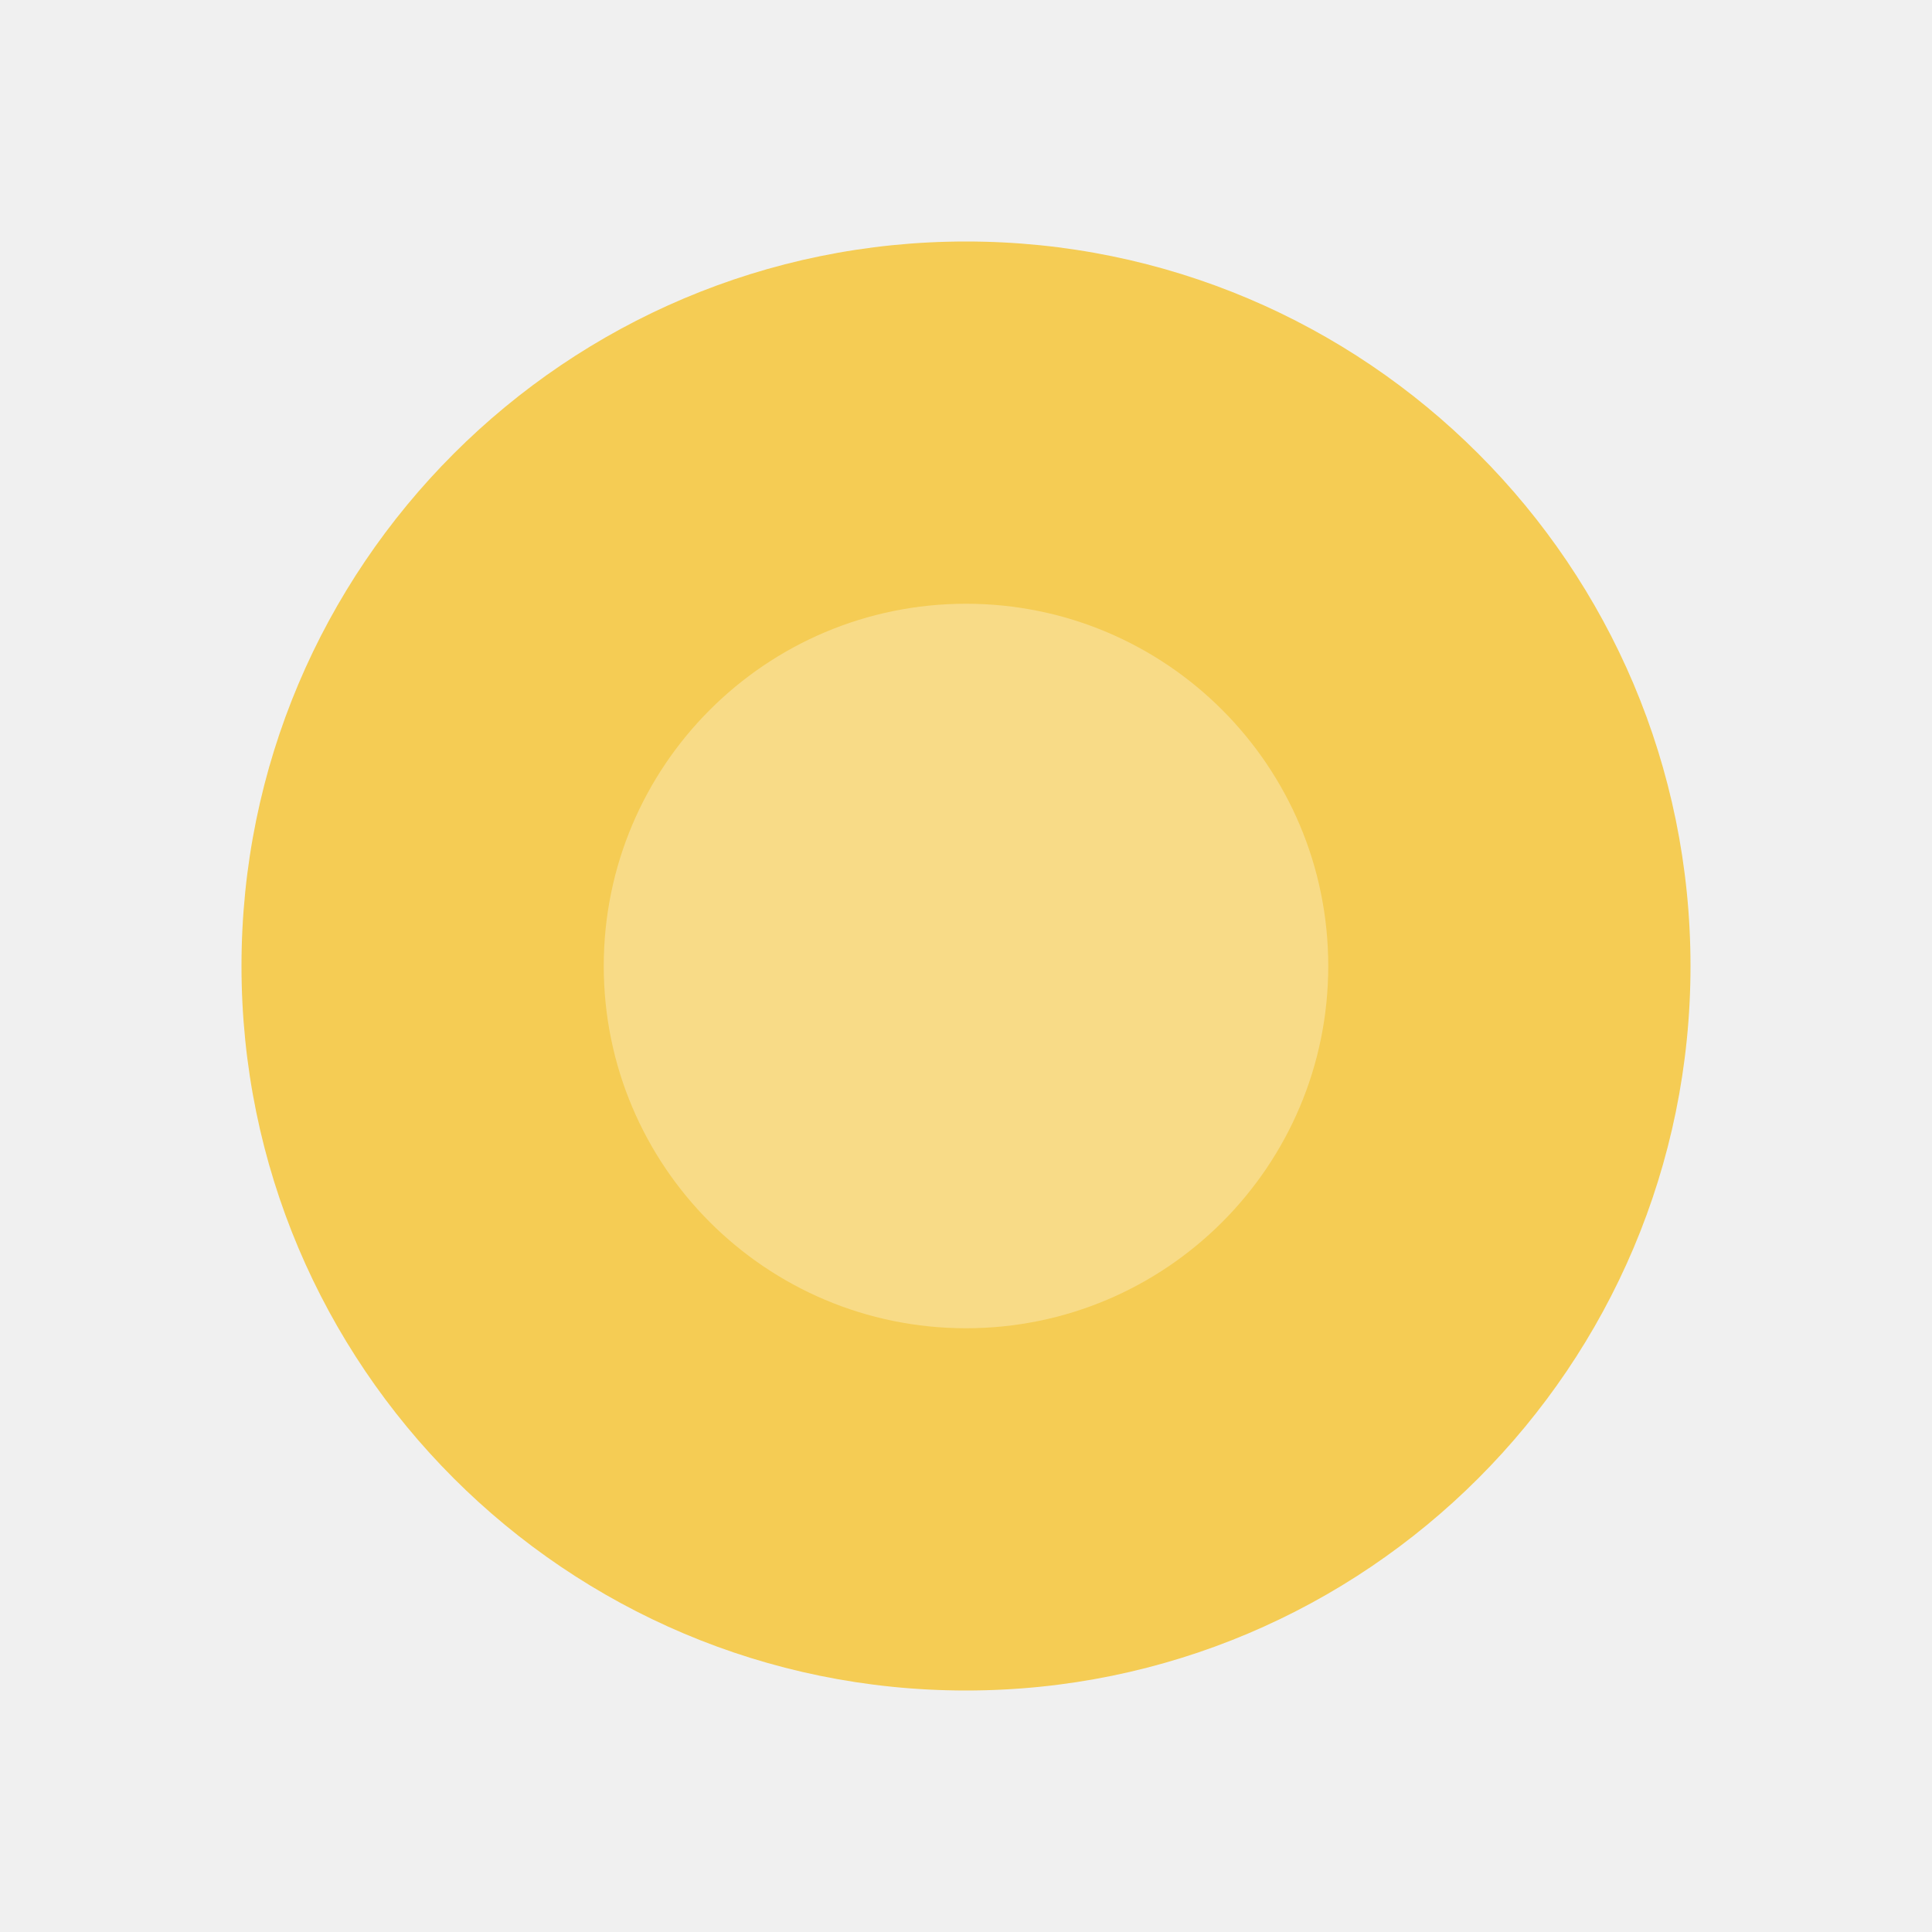
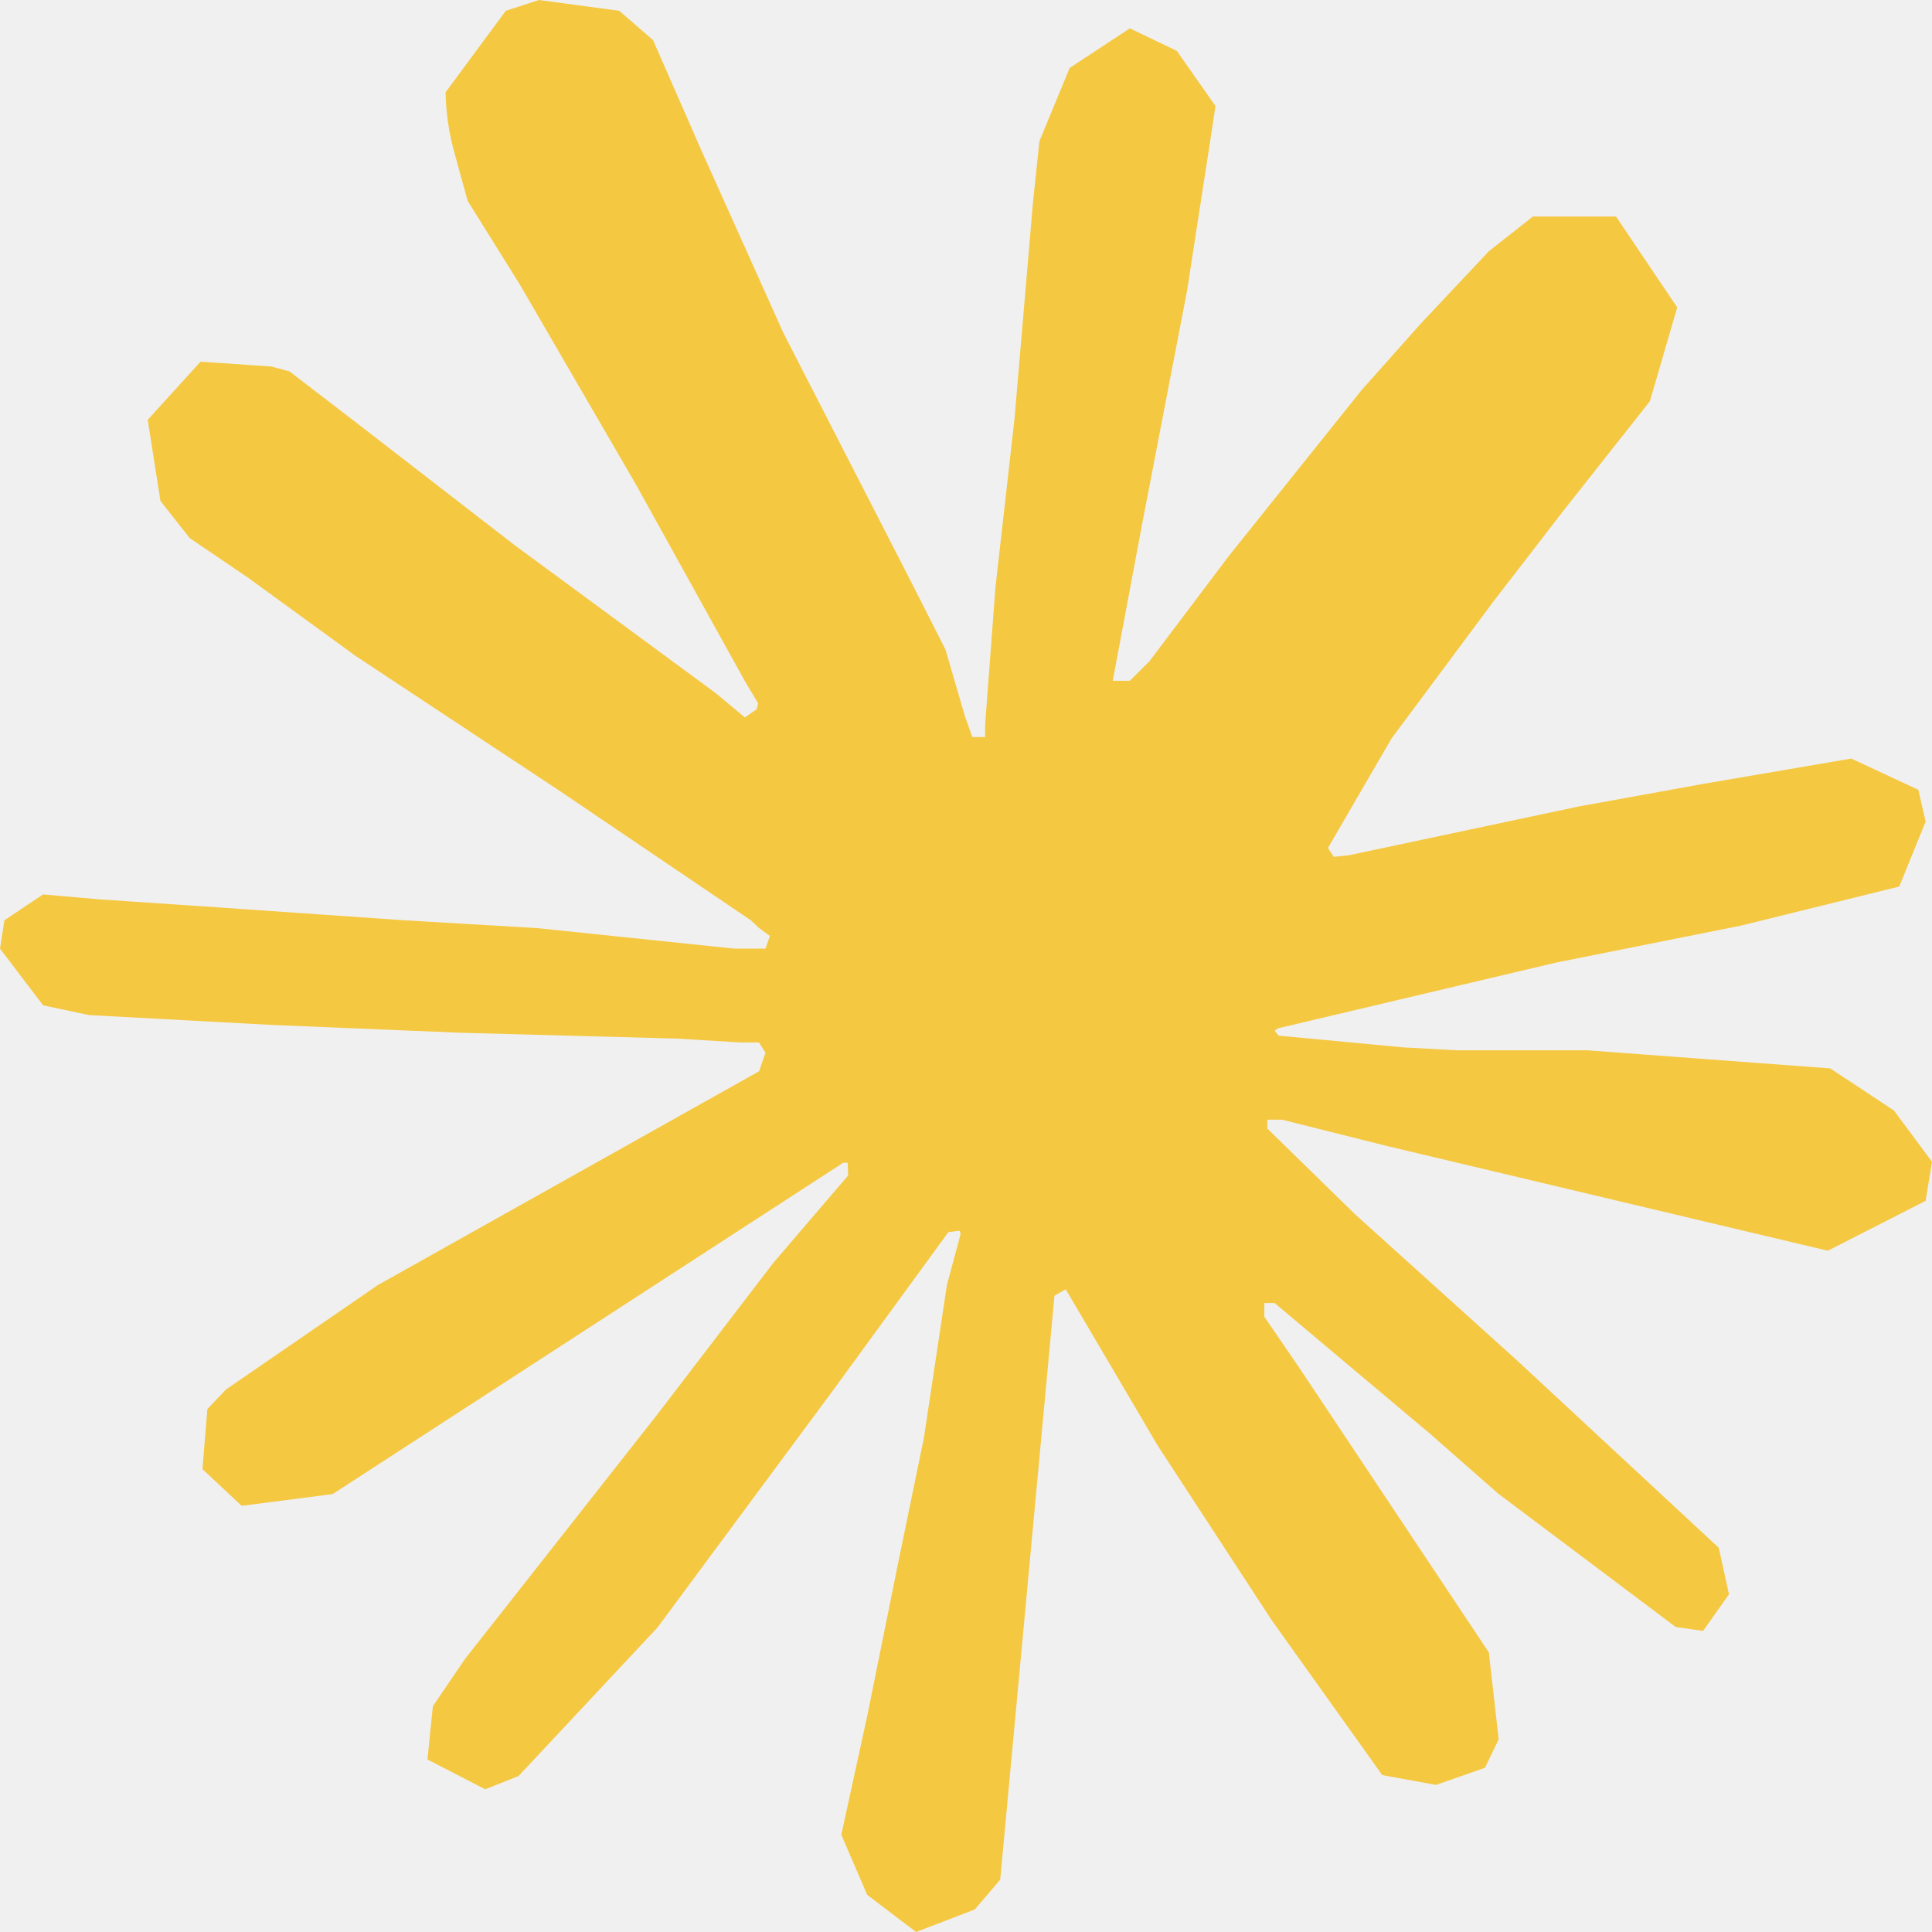
- <svg xmlns="http://www.w3.org/2000/svg" width="16" height="16" viewBox="0 0 16 16">
-   <circle cx="8" cy="8" r="6" fill="#F5C842" opacity="0.9" />
-   <circle cx="8" cy="8" r="3" fill="#fff" opacity="0.3" />
+ <svg xmlns="http://www.w3.org/2000/svg" width="16" height="16" viewBox="0 0 24 24">
+   <path d="M4.709 15.955l4.72-2.647.08-.23-.08-.128H9.2l-.79-.048-2.698-.073-2.339-.097-2.266-.122-.571-.121L0 11.784l.055-.352.48-.321.686.06 1.52.103 2.278.158 1.652.097 2.449.255h.389l.055-.157-.134-.098-.103-.097-2.358-1.596-2.552-1.688-1.336-.972-.724-.491-.364-.462-.158-1.008.656-.722.881.06.225.061.893.686 1.908 1.476 2.491 1.833.365.304.145-.103.019-.073-.164-.274-1.355-2.446-1.446-2.49-.644-1.032-.17-.619a2.97 2.97 0 01-.104-.729L6.283.134 6.696 0l.996.134.42.364.62 1.414 1.002 2.229 1.555 3.03.456.898.243.832.091.255h.158V9.01l.128-1.706.237-2.095.23-2.695.08-.76.376-.91.747-.492.584.28.48.685-.067.444-.286 1.851-.559 2.903-.364 1.942h.212l.243-.242.985-1.306 1.652-2.064.73-.82.85-.904.547-.431h1.033l.76 1.129-.34 1.166-1.064 1.347-.881 1.142-1.264 1.7-.79 1.36.073.11.188-.02 2.856-.606 1.543-.28 1.841-.315.833.388.091.395-.328.807-1.969.486-2.309.462-3.439.813-.042.03.049.061 1.549.146.662.036h1.622l3.02.225.79.522.474.638-.079.485-1.215.62-1.64-.389-3.829-.91-1.312-.329h-.182v.11l1.093 1.068 2.006 1.81 2.509 2.33.127.578-.322.455-.34-.049-2.205-1.657-.851-.747-1.926-1.62h-.128v.17l.444.649 2.345 3.521.122 1.08-.17.353-.608.213-.668-.122-1.374-1.925-1.415-2.167-1.143-1.943-.14.08-.674 7.254-.316.37-.729.28-.607-.461-.322-.747.322-1.476.389-1.924.315-1.53.286-1.9.17-.632-.012-.042-.14.018-1.434 1.967-2.18 2.945-1.726 1.845-.414.164-.717-.37.067-.662.401-.589 2.388-3.036 1.44-1.882.93-1.086-.006-.158h-.055L4.132 18.56l-1.13.146-.487-.456.061-.746.231-.243 1.908-1.312-.006.006z" fill="#F5C842" fill-rule="nonzero" />
</svg>
